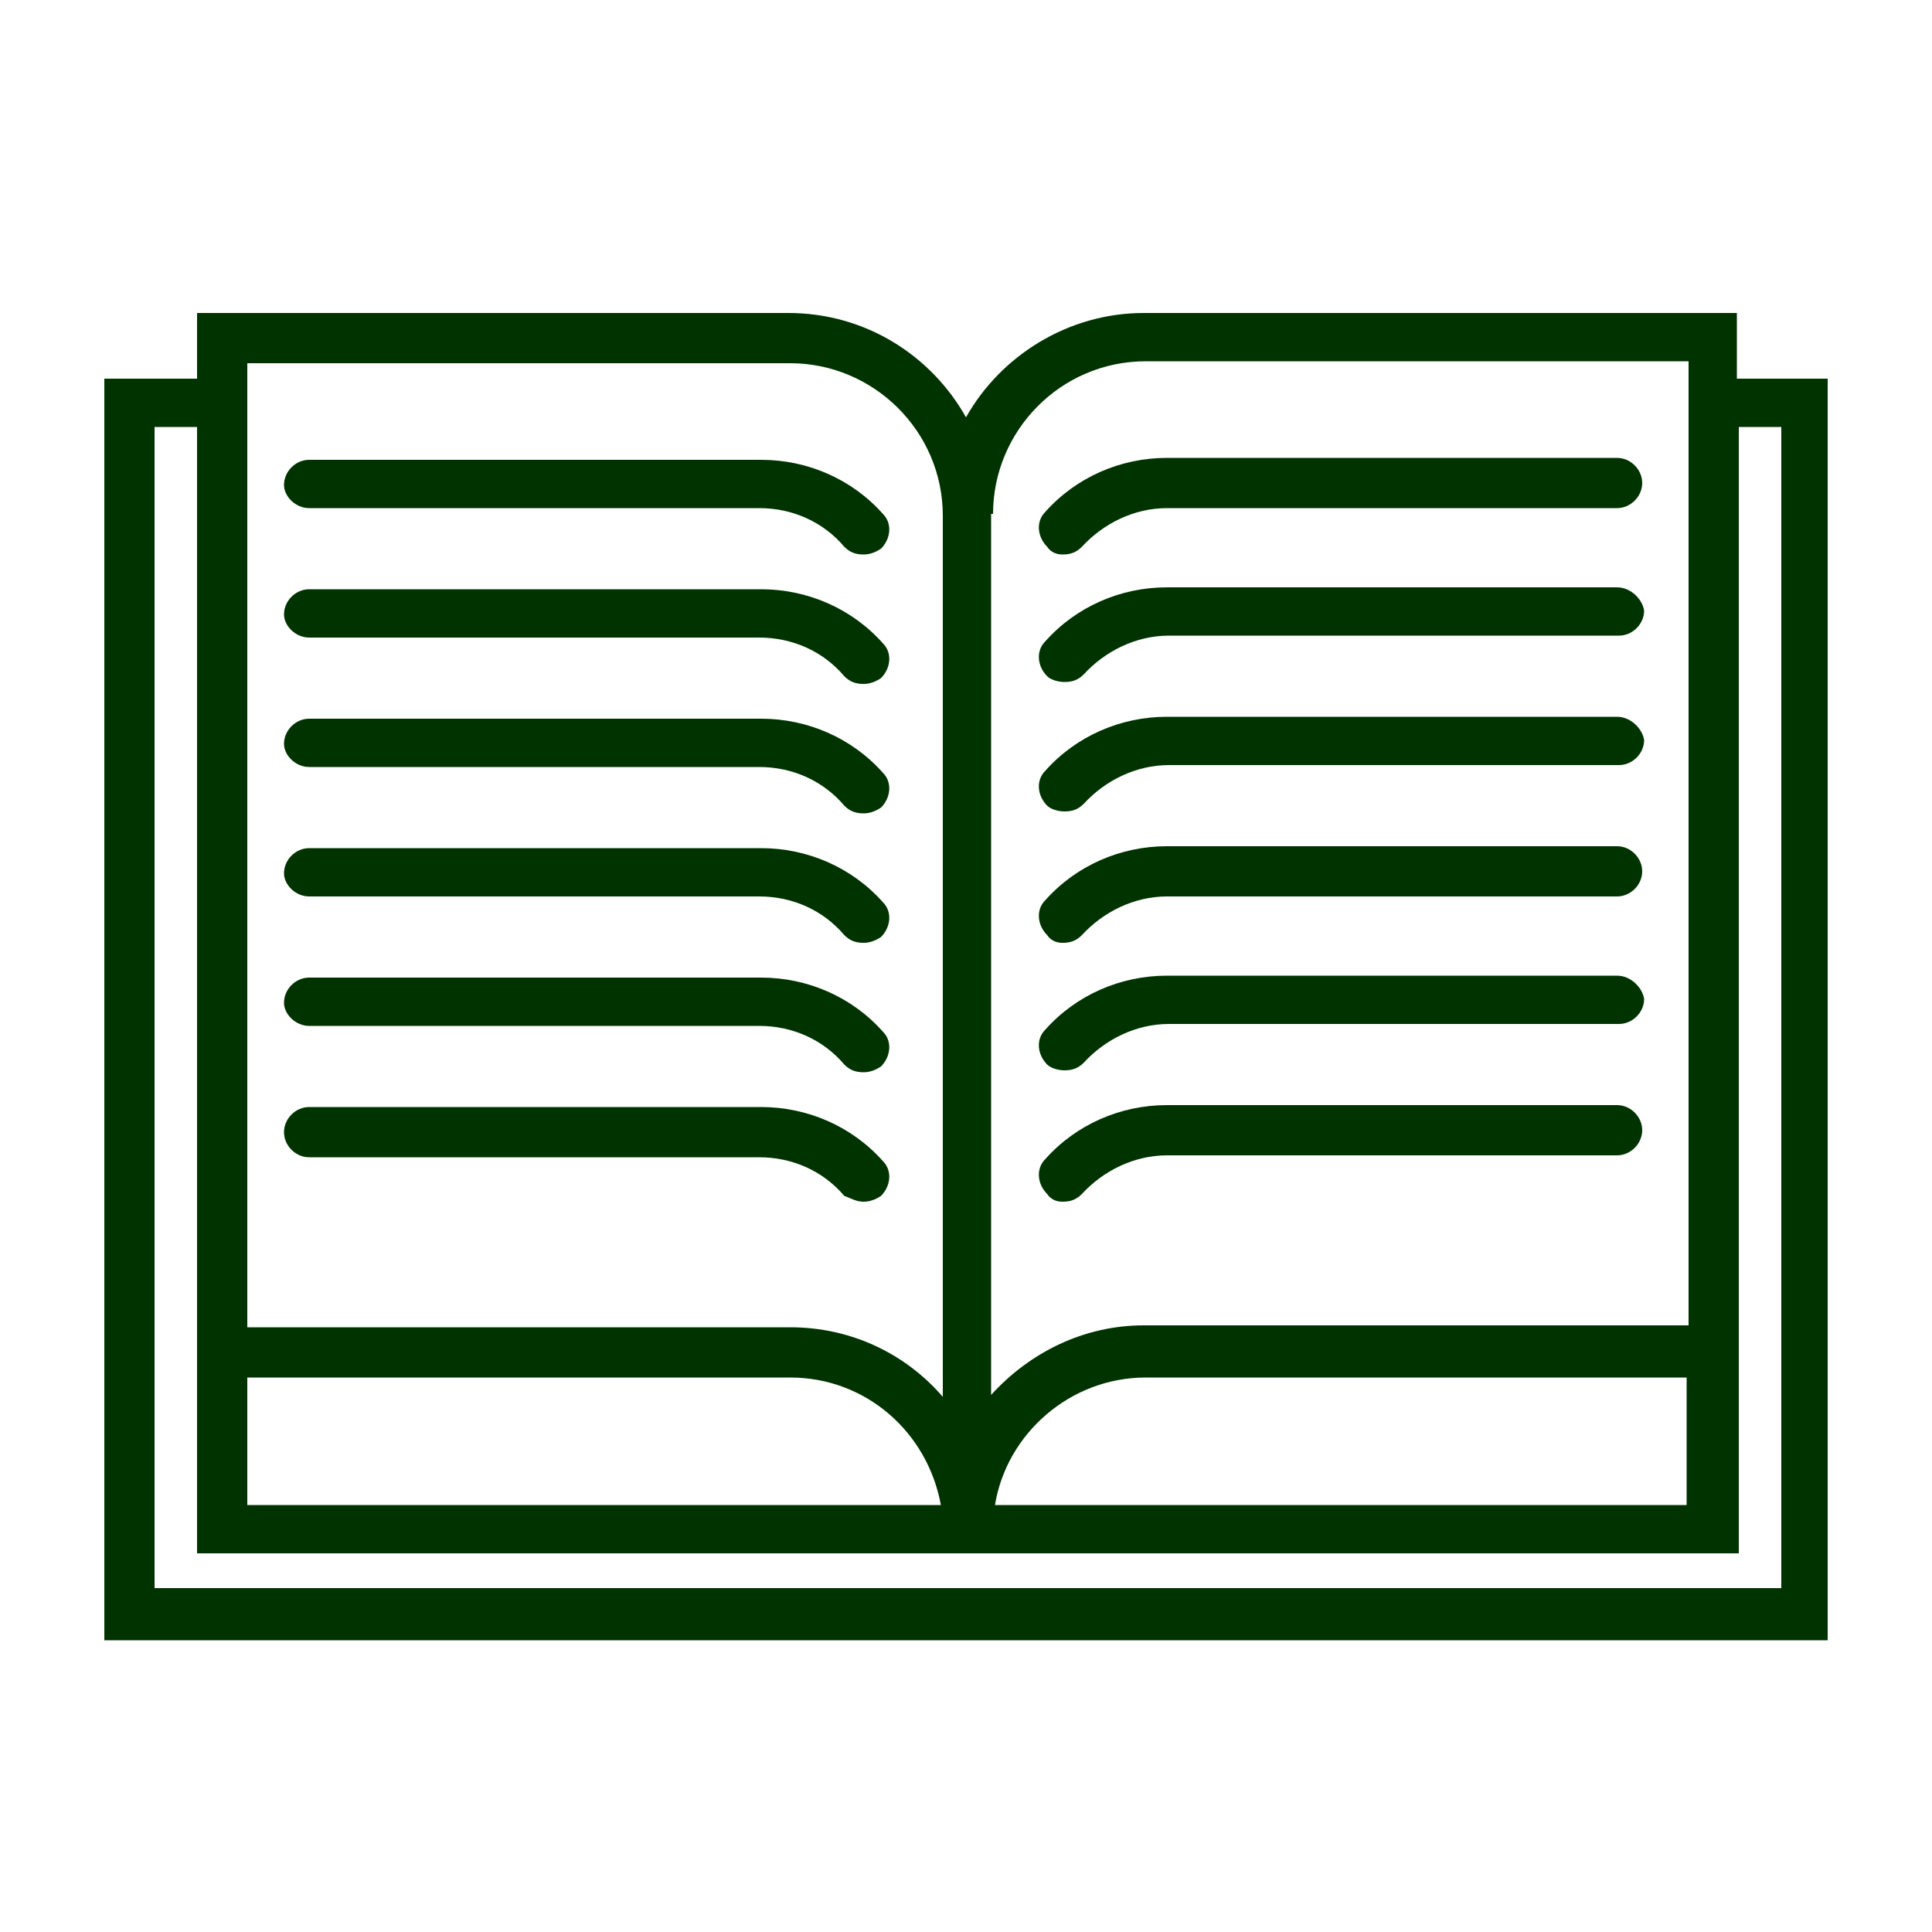
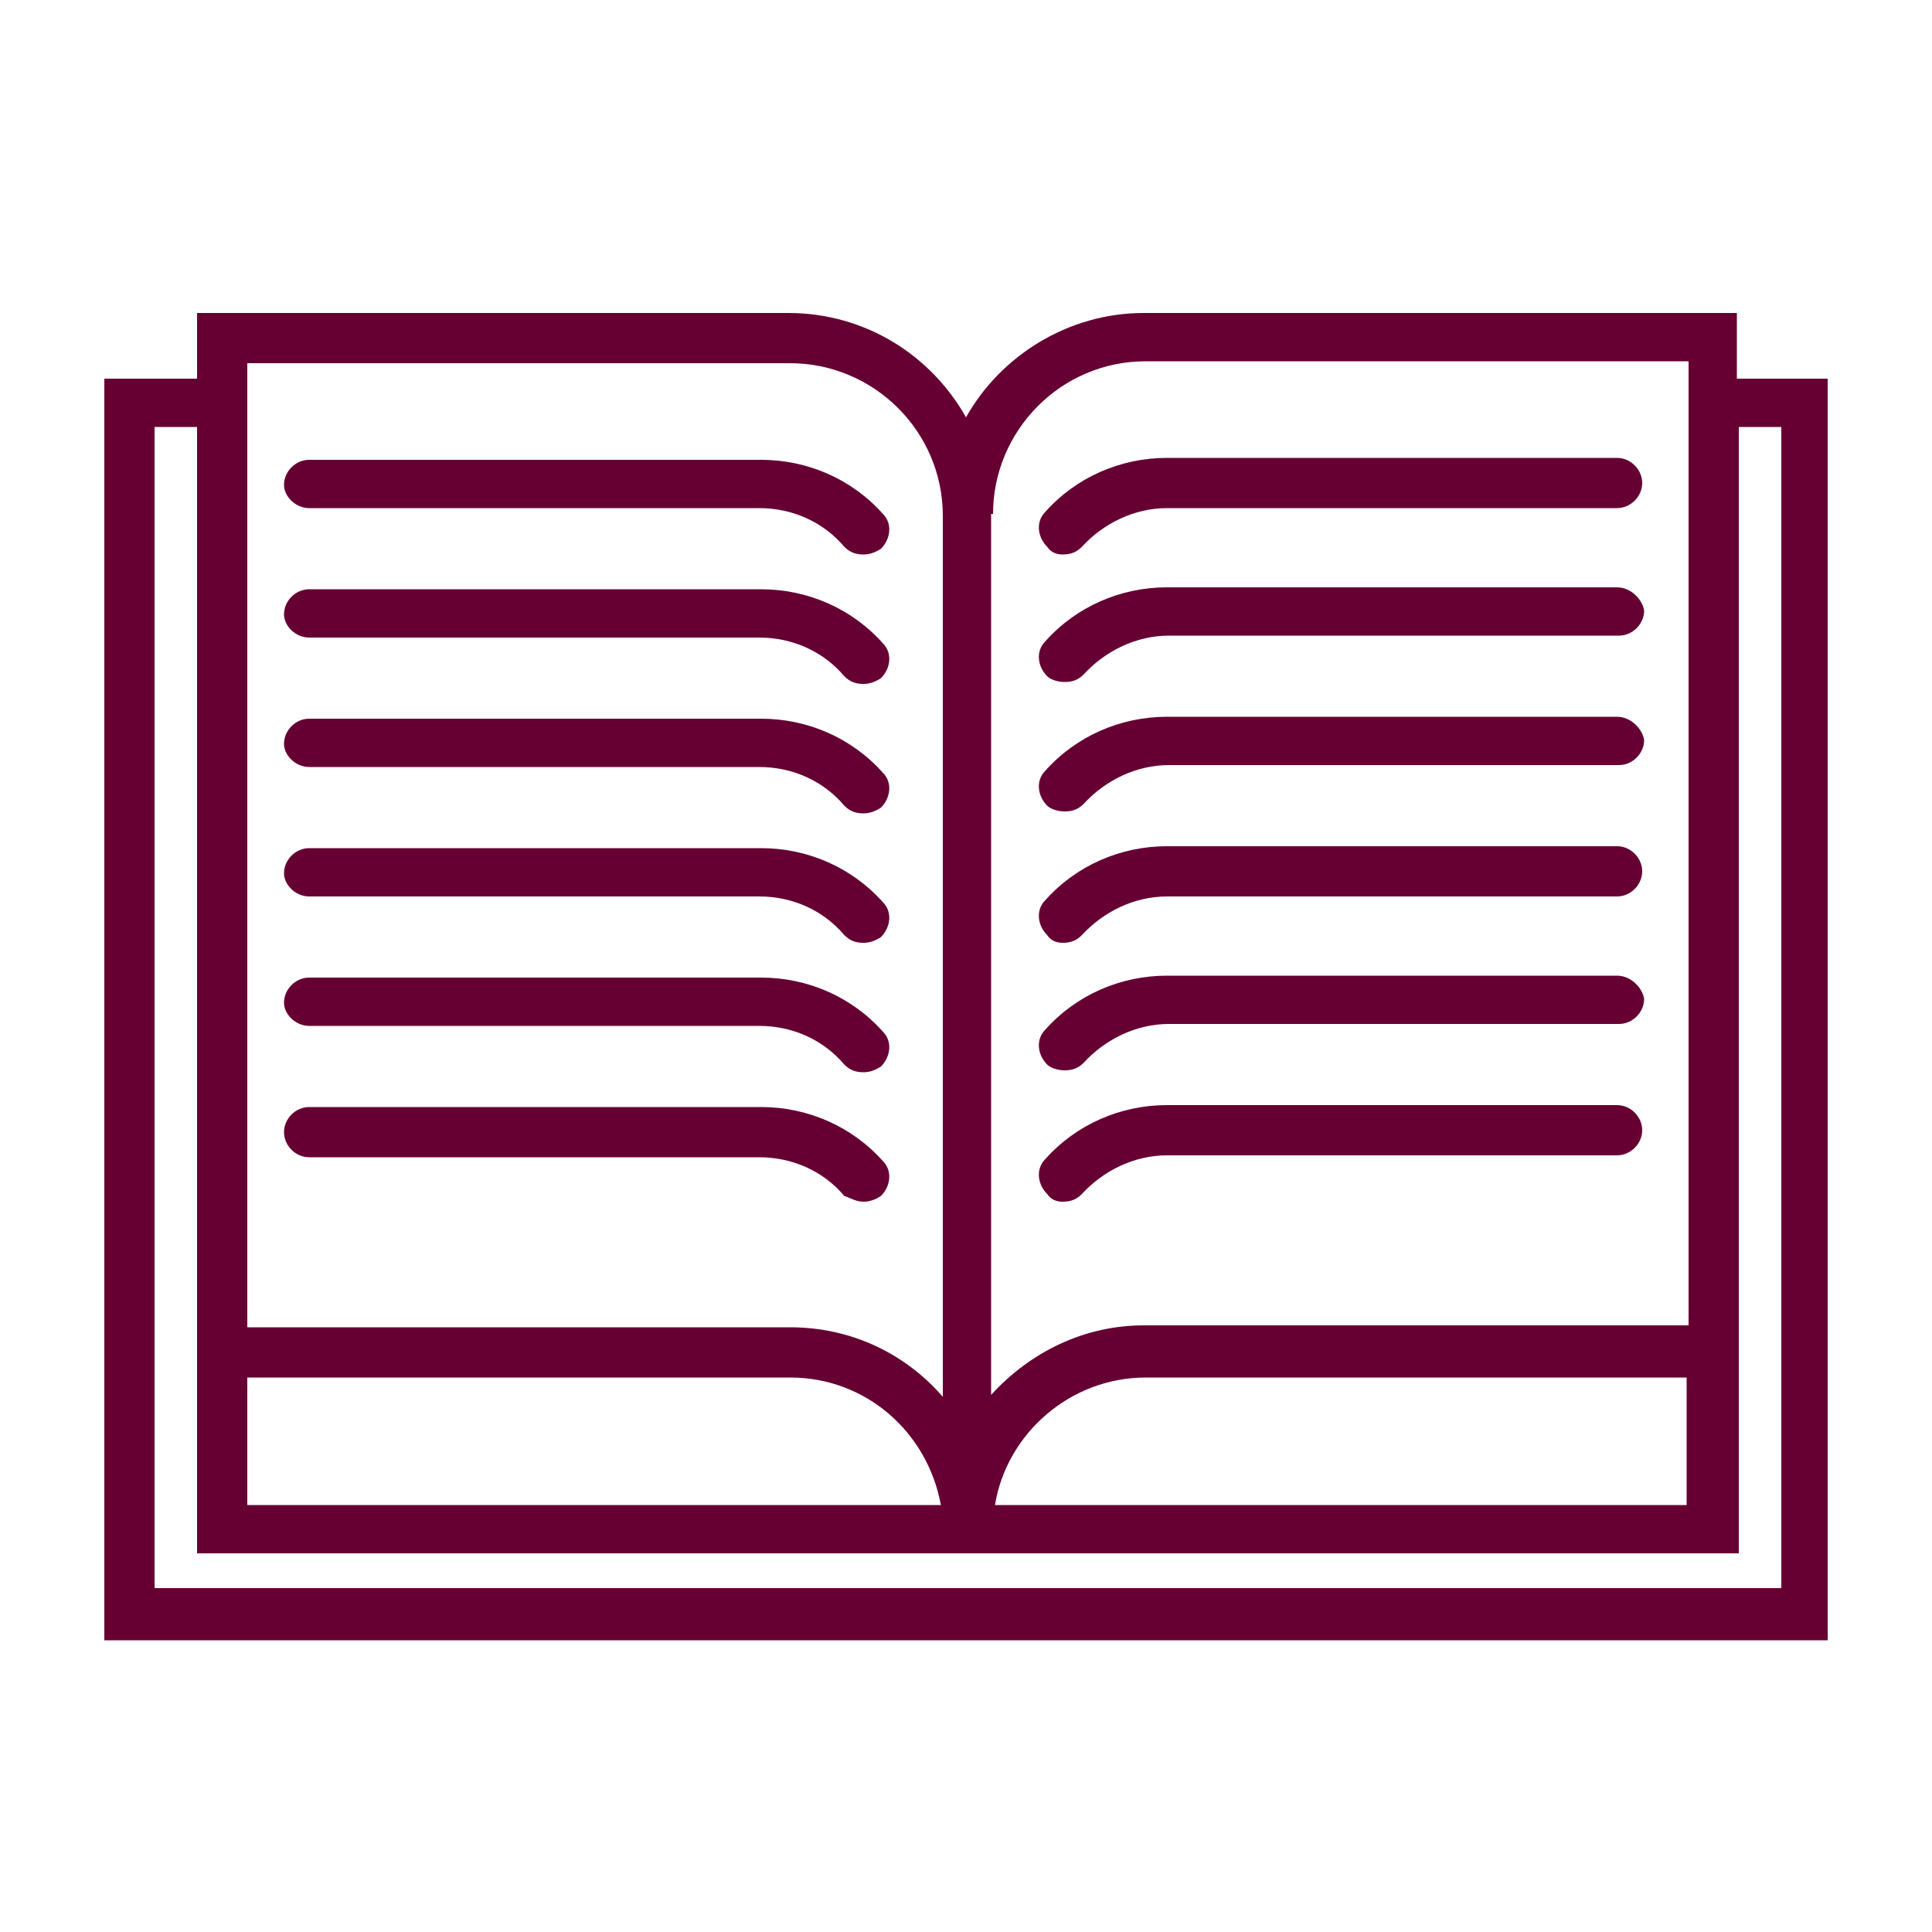
- <svg xmlns="http://www.w3.org/2000/svg" fill="#003300" version="1.1" x="0px" y="0px" viewBox="0 0 100 100" style="enable-background:new 0 0 100 100;" xml:space="preserve">
+ <svg xmlns="http://www.w3.org/2000/svg" fill="#660033" version="1.1" x="0px" y="0px" viewBox="0 0 100 100" style="enable-background:new 0 0 100 100;" xml:space="preserve">
  <g>
    <path d="M16,26.3h23.3c1.7,0,3.3,0.7,4.4,2c0.3,0.3,0.6,0.4,1,0.4c0.3,0,0.6-0.1,0.9-0.3c0.5-0.5,0.6-1.3,0.1-1.8   c-1.6-1.8-3.9-2.8-6.3-2.8H16c-0.7,0-1.3,0.6-1.3,1.3C14.7,25.7,15.3,26.3,16,26.3z" />
    <path d="M16,33h23.3c1.7,0,3.3,0.7,4.4,2c0.3,0.3,0.6,0.4,1,0.4c0.3,0,0.6-0.1,0.9-0.3c0.5-0.5,0.6-1.3,0.1-1.8   c-1.6-1.8-3.9-2.8-6.3-2.8H16c-0.7,0-1.3,0.6-1.3,1.3C14.7,32.4,15.3,33,16,33z" />
    <path d="M16,39.7h23.3c1.7,0,3.3,0.7,4.4,2c0.3,0.3,0.6,0.4,1,0.4c0.3,0,0.6-0.1,0.9-0.3c0.5-0.5,0.6-1.3,0.1-1.8   c-1.6-1.8-3.9-2.8-6.3-2.8H16c-0.7,0-1.3,0.6-1.3,1.3C14.7,39.1,15.3,39.7,16,39.7z" />
    <path d="M16,46.4h23.3c1.7,0,3.3,0.7,4.4,2c0.3,0.3,0.6,0.4,1,0.4c0.3,0,0.6-0.1,0.9-0.3c0.5-0.5,0.6-1.3,0.1-1.8   c-1.6-1.8-3.9-2.8-6.3-2.8H16c-0.7,0-1.3,0.6-1.3,1.3C14.7,45.8,15.3,46.4,16,46.4z" />
    <path d="M16,53.1h23.3c1.7,0,3.3,0.7,4.4,2c0.3,0.3,0.6,0.4,1,0.4c0.3,0,0.6-0.1,0.9-0.3c0.5-0.5,0.6-1.3,0.1-1.8   c-1.6-1.8-3.9-2.8-6.3-2.8H16c-0.7,0-1.3,0.6-1.3,1.3C14.7,52.5,15.3,53.1,16,53.1z" />
    <path d="M44.7,62.2c0.3,0,0.6-0.1,0.9-0.3c0.5-0.5,0.6-1.3,0.1-1.8c-1.6-1.8-3.9-2.8-6.3-2.8H16c-0.7,0-1.3,0.6-1.3,1.3   c0,0.7,0.6,1.3,1.3,1.3h23.3c1.7,0,3.3,0.7,4.4,2C44,62,44.3,62.2,44.7,62.2z" />
    <path d="M55,28.7c0.4,0,0.7-0.1,1-0.4c1.1-1.2,2.7-2,4.4-2h23.3c0.7,0,1.3-0.6,1.3-1.3c0-0.7-0.6-1.3-1.3-1.3H60.4   c-2.4,0-4.7,1-6.3,2.8c-0.5,0.5-0.4,1.3,0.1,1.8C54.4,28.6,54.7,28.7,55,28.7z" />
    <path d="M83.7,30.4H60.4c-2.4,0-4.7,1-6.3,2.8c-0.5,0.5-0.4,1.3,0.1,1.8c0.2,0.2,0.6,0.3,0.9,0.3c0.4,0,0.7-0.1,1-0.4   c1.1-1.2,2.7-2,4.4-2h23.3c0.7,0,1.3-0.6,1.3-1.3C85,31,84.4,30.4,83.7,30.4z" />
    <path d="M83.7,37.1H60.4c-2.4,0-4.7,1-6.3,2.8c-0.5,0.5-0.4,1.3,0.1,1.8c0.2,0.2,0.6,0.3,0.9,0.3c0.4,0,0.7-0.1,1-0.4   c1.1-1.2,2.7-2,4.4-2h23.3c0.7,0,1.3-0.6,1.3-1.3C85,37.7,84.4,37.1,83.7,37.1z" />
    <path d="M55,48.8c0.4,0,0.7-0.1,1-0.4c1.1-1.2,2.7-2,4.4-2h23.3c0.7,0,1.3-0.6,1.3-1.3c0-0.7-0.6-1.3-1.3-1.3H60.4   c-2.4,0-4.7,1-6.3,2.8c-0.5,0.5-0.4,1.3,0.1,1.8C54.4,48.7,54.7,48.8,55,48.8z" />
    <path d="M83.7,50.5H60.4c-2.4,0-4.7,1-6.3,2.8c-0.5,0.5-0.4,1.3,0.1,1.8c0.2,0.2,0.6,0.3,0.9,0.3c0.4,0,0.7-0.1,1-0.4   c1.1-1.2,2.7-2,4.4-2h23.3c0.7,0,1.3-0.6,1.3-1.3C85,51.1,84.4,50.5,83.7,50.5z" />
    <path d="M55,62.2c0.4,0,0.7-0.1,1-0.4c1.1-1.2,2.7-2,4.4-2h23.3c0.7,0,1.3-0.6,1.3-1.3c0-0.7-0.6-1.3-1.3-1.3H60.4   c-2.4,0-4.7,1-6.3,2.8c-0.5,0.5-0.4,1.3,0.1,1.8C54.4,62.1,54.7,62.2,55,62.2z" />
    <path d="M89.9,19.6v-3.4H59.2c-3.9,0-7.4,2.2-9.2,5.4c-1.8-3.2-5.2-5.4-9.2-5.4H10.2v3.4H5.4v65.3h44.6h44.6V19.6H89.9z M51.4,26.6   c0-4.3,3.5-7.9,7.9-7.9h28.1v49.9H59.2c-3.1,0-5.9,1.4-7.9,3.6V26.6z M87.3,71.3v6.6H51.5c0.6-3.7,3.9-6.6,7.8-6.6H87.3z    M12.8,18.8h28.1c4.3,0,7.9,3.5,7.9,7.9v45.6c-1.9-2.2-4.7-3.6-7.9-3.6H12.8V18.8z M12.8,71.3h28.1c3.9,0,7.1,2.8,7.8,6.6H12.8   V71.3z M92.1,82.2h-42H8V22.1h2.2v58.3h38.6h2.6h38.6V22.1h2.2V82.2z" />
  </g>
</svg>
